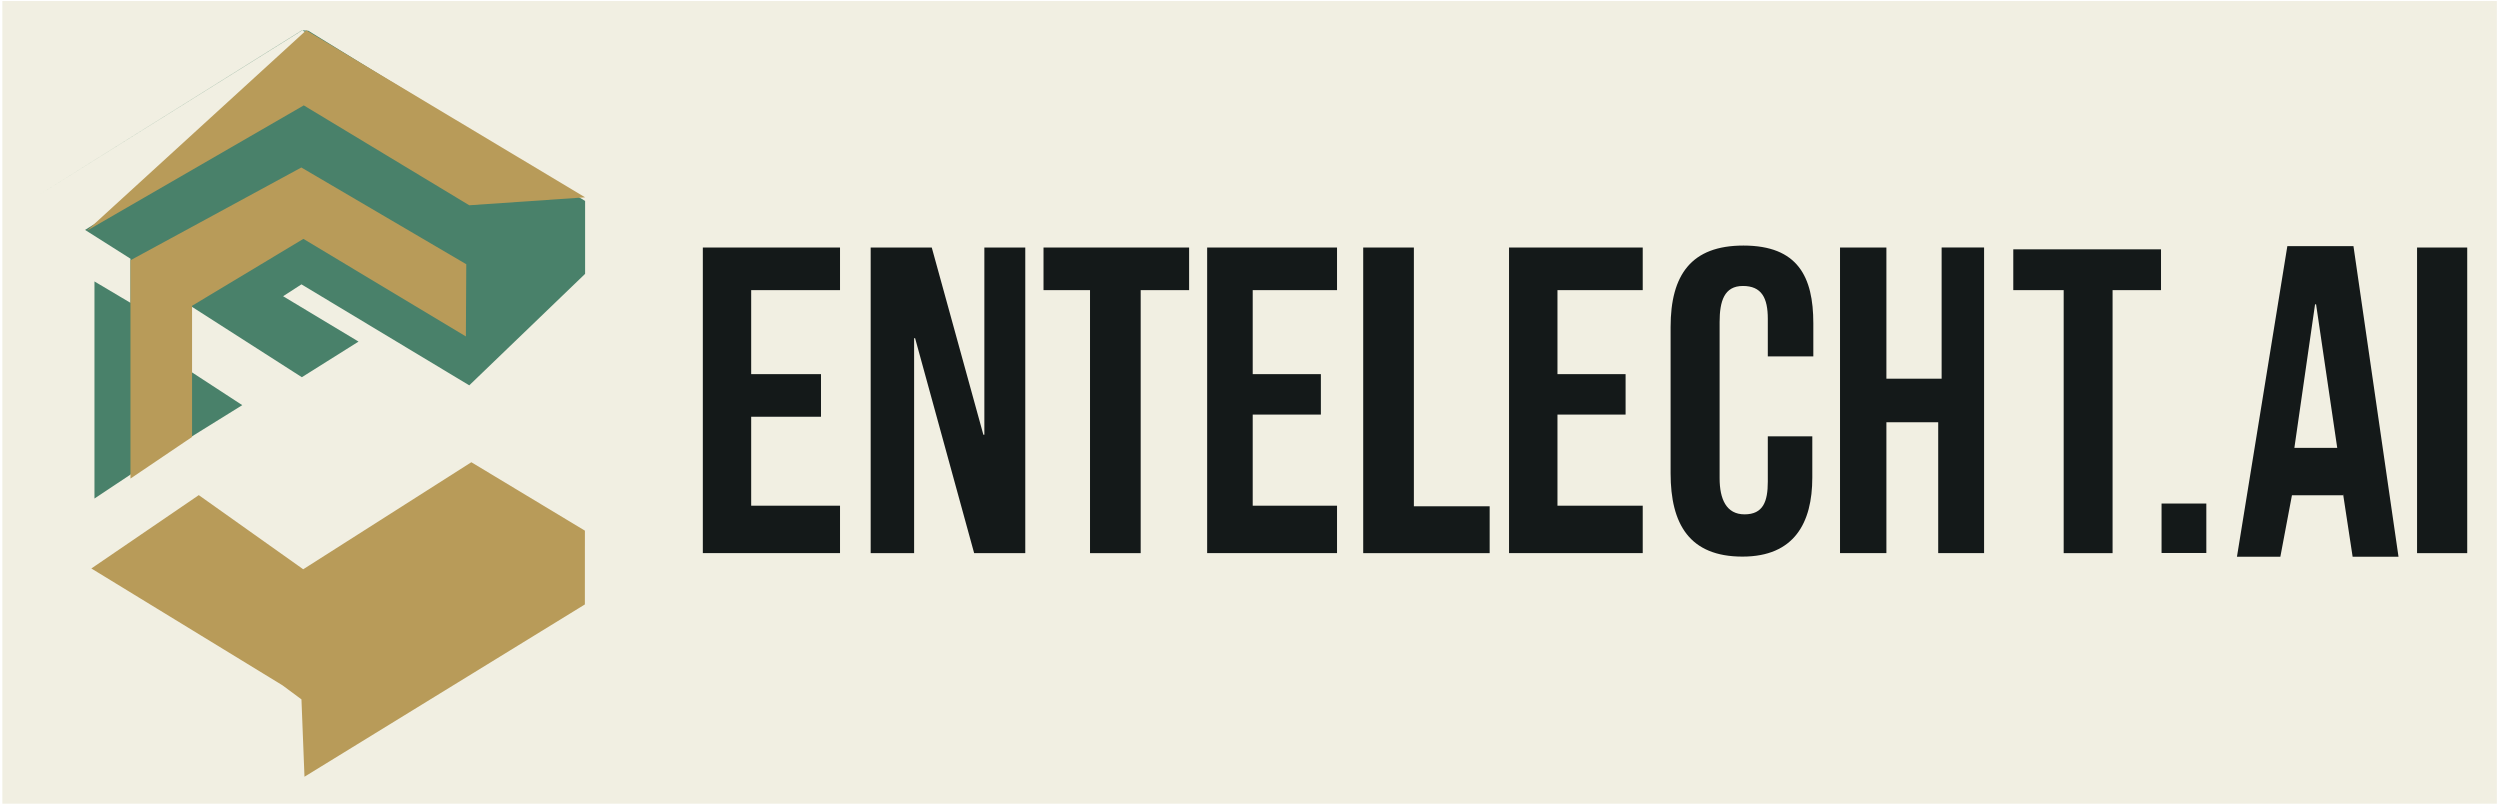
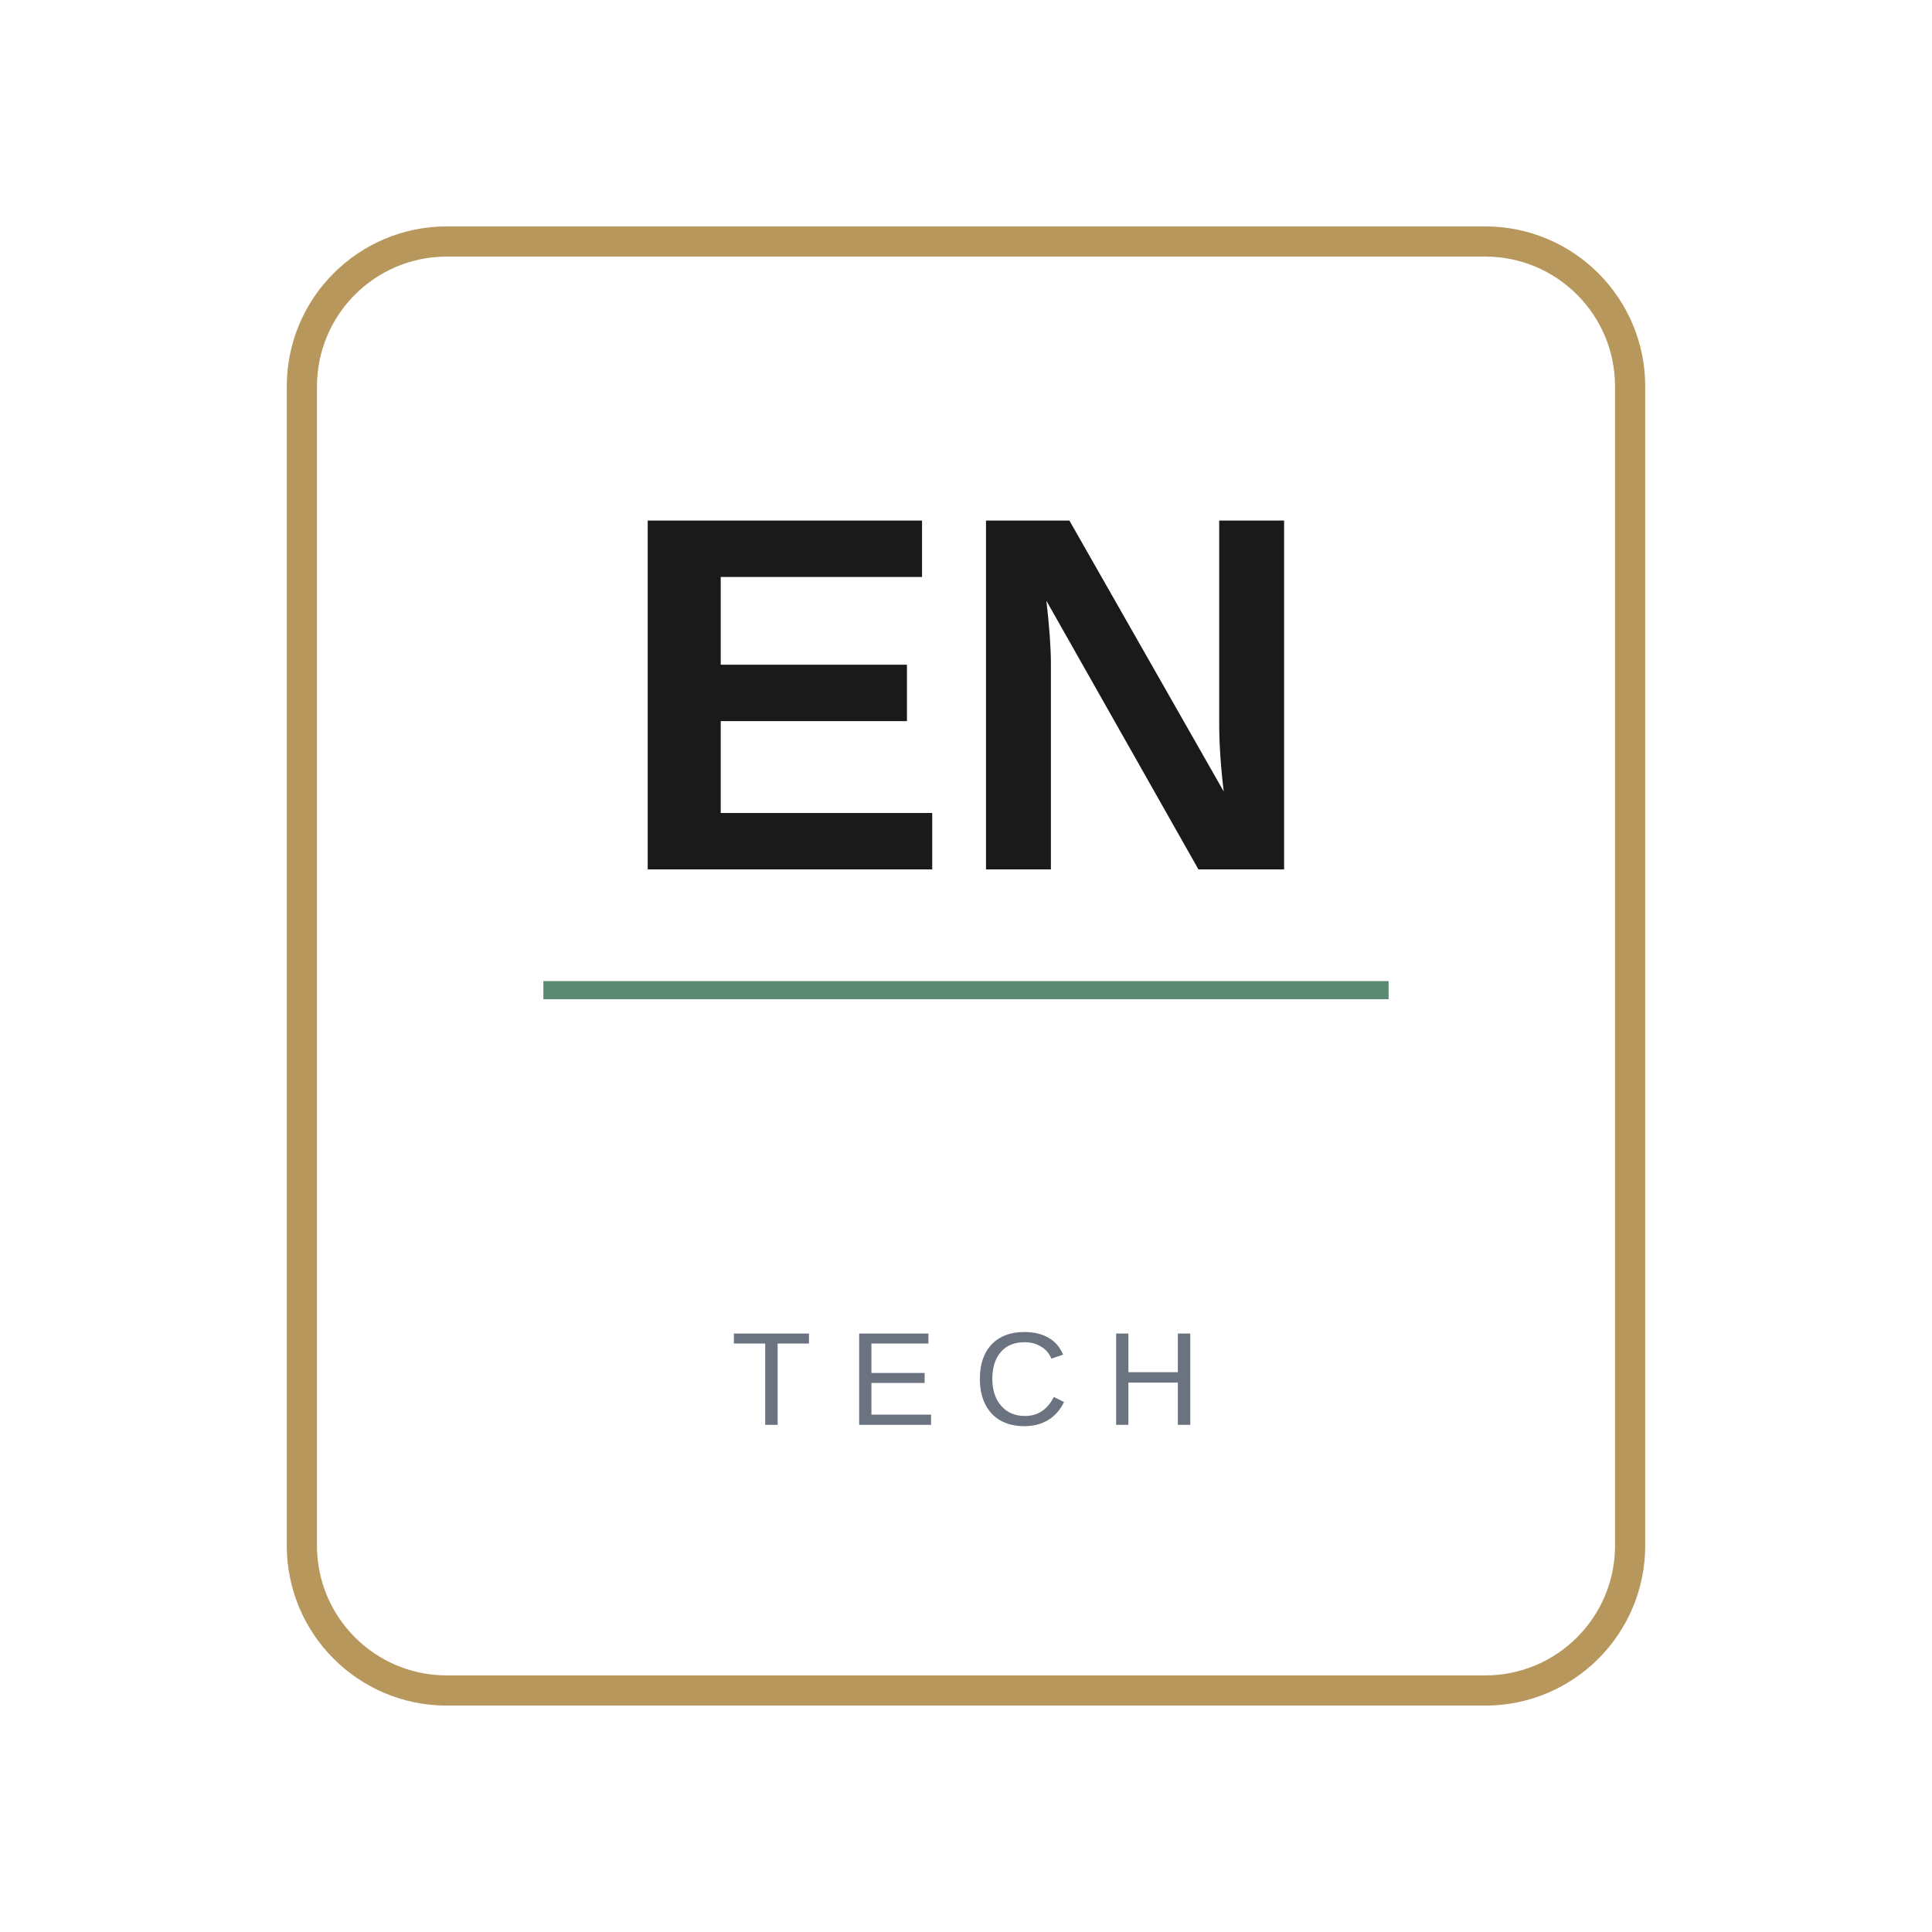
- <svg xmlns="http://www.w3.org/2000/svg" width="636" height="205" viewBox="0 0 636 205">
-   <path d="m635.2 0.26h-634.6v204.2h634.6v-204.2z" fill="#F1EFE2" />
-   <path d="m8.51 50.43 68.4-42.72 13.2 8.17-68.47 42.61 11.55 7.32v11.23l-9.16-5.44v55.23l9.16-6.1 28.44-17.66-12.85-8.38v-16.67l28.01 17.94 14.42-9.06-19.19-11.54 4.67-3.02 42.69 25.69 29.47-28.36v-18.55l-70.43-43.31-1.61-0.1-68.3 42.72z" fill="#49816A" />
-   <path d="m22.11 58.69 55.17-31.88 42.1 25.41 29.47-2.02-70.94-42.49-55.8 50.98z" fill="#B89B59" />
-   <path d="m33.19 66.21 43.47-23.6 41.96 24.61-0.1 18.37-41.34-24.82-28.32 17.02v33.37l-15.67 10.59v-55.54z" fill="#B89B59" />
-   <path d="m148.8 135-28.89-17.41-42.77 27.23-26.57-18.86-27.33 18.66 54.41 33.26 41.68-25.51 14.53-7.86-14.79-8.63-41.94 25.9-37.84-23.54-8.56 5.63 45.96 34.05 0.77 19.68 71.33-43.83 0.01-18.77z" fill="#B89B59" />
-   <path d="m178.8 62.97h34.9v10.84h-22.6v21.37h17.76v10.84h-17.76v22.63h22.6v12.06h-34.9v-77.74z" fill="#141919" />
-   <path d="m221.5 62.97h15.54l13.13 47.63h0.25v-47.63h10.41v77.74h-13.01l-15.02-54.68h-0.25v54.68h-11.05v-77.74z" fill="#141919" />
-   <path d="m277.3 73.81h-11.83v-10.84h37.04v10.84h-12.32v66.91h-12.89v-66.91z" fill="#141919" />
-   <path d="m307.1 62.97h33.04v10.84h-21.45v21.37h17.34v10.29h-17.34v23.18h21.45v12.06h-33.04v-77.74z" fill="#141919" />
-   <path d="m346.8 62.97h12.89v65.83h19.28v11.92h-32.17v-77.75z" fill="#141919" />
-   <path d="m383.9 62.97h34.01v10.84h-21.69v21.37h17.33v10.29h-17.33v23.18h21.69v12.06h-34.01v-77.74z" fill="#141919" />
-   <path d="m425 120.4v-37.19c0-13.29 5.26-20.74 18.52-20.74 13.87 0 17.79 7.96 17.79 19.78v8.41h-11.58v-9.56c0-5.32-1.58-8.35-6.34-8.35-4.75 0-5.92 3.87-5.92 9.19v39.72c0 5.32 1.71 9.19 6.34 9.19 4.75 0 5.92-3.28 5.92-8.31v-11.53h11.32v10.5c0 11.53-4.62 20.09-17.76 20.09-13.49 0-18.29-8.26-18.29-21.2z" fill="#141919" />
-   <path d="m468.1 62.97h11.8v33.37h14.05v-33.38h10.8v77.75h-11.67v-33.29h-13.18v33.29h-11.8v-77.74z" fill="#141919" />
-   <path d="m525 73.81h-12.82v-10.38h37.58v10.38h-12.32v66.91h-12.44v-66.91z" fill="#141919" />
-   <path d="m549.9 128.1h11.39v12.58h-11.39v-12.58z" fill="#141919" />
-   <path d="m581.9 62.61h16.82l11.46 79.03h-11.67l-2.43-15.96v0.32h-13.01l-2.95 15.64h-11.04l12.82-79.03zm12.69 51.32-5.38-36.51h-0.26l-5.26 36.51h10.9z" fill="#141919" />
-   <path d="m614.9 62.97h12.76v77.75h-12.76v-77.75z" fill="#141919" />
+ <svg xmlns="http://www.w3.org/2000/svg" viewBox="0 0 160 160" fill="none">
+   <rect x="25" y="20" width="110" height="120" rx="12" stroke="#B8975C" stroke-width="2.5" fill="none" />
+   <text x="80" y="72" text-anchor="middle" font-family="Arial, sans-serif" font-size="42" font-weight="800" fill="#1A1A1A">EN</text>
+   <line x1="45" y1="82" x2="115" y2="82" stroke="#5B8A72" stroke-width="1.5" />
+   <text x="80" y="118" text-anchor="middle" font-family="Arial, sans-serif" font-size="11" letter-spacing="3" fill="#6B7280">TECH</text>
</svg>
